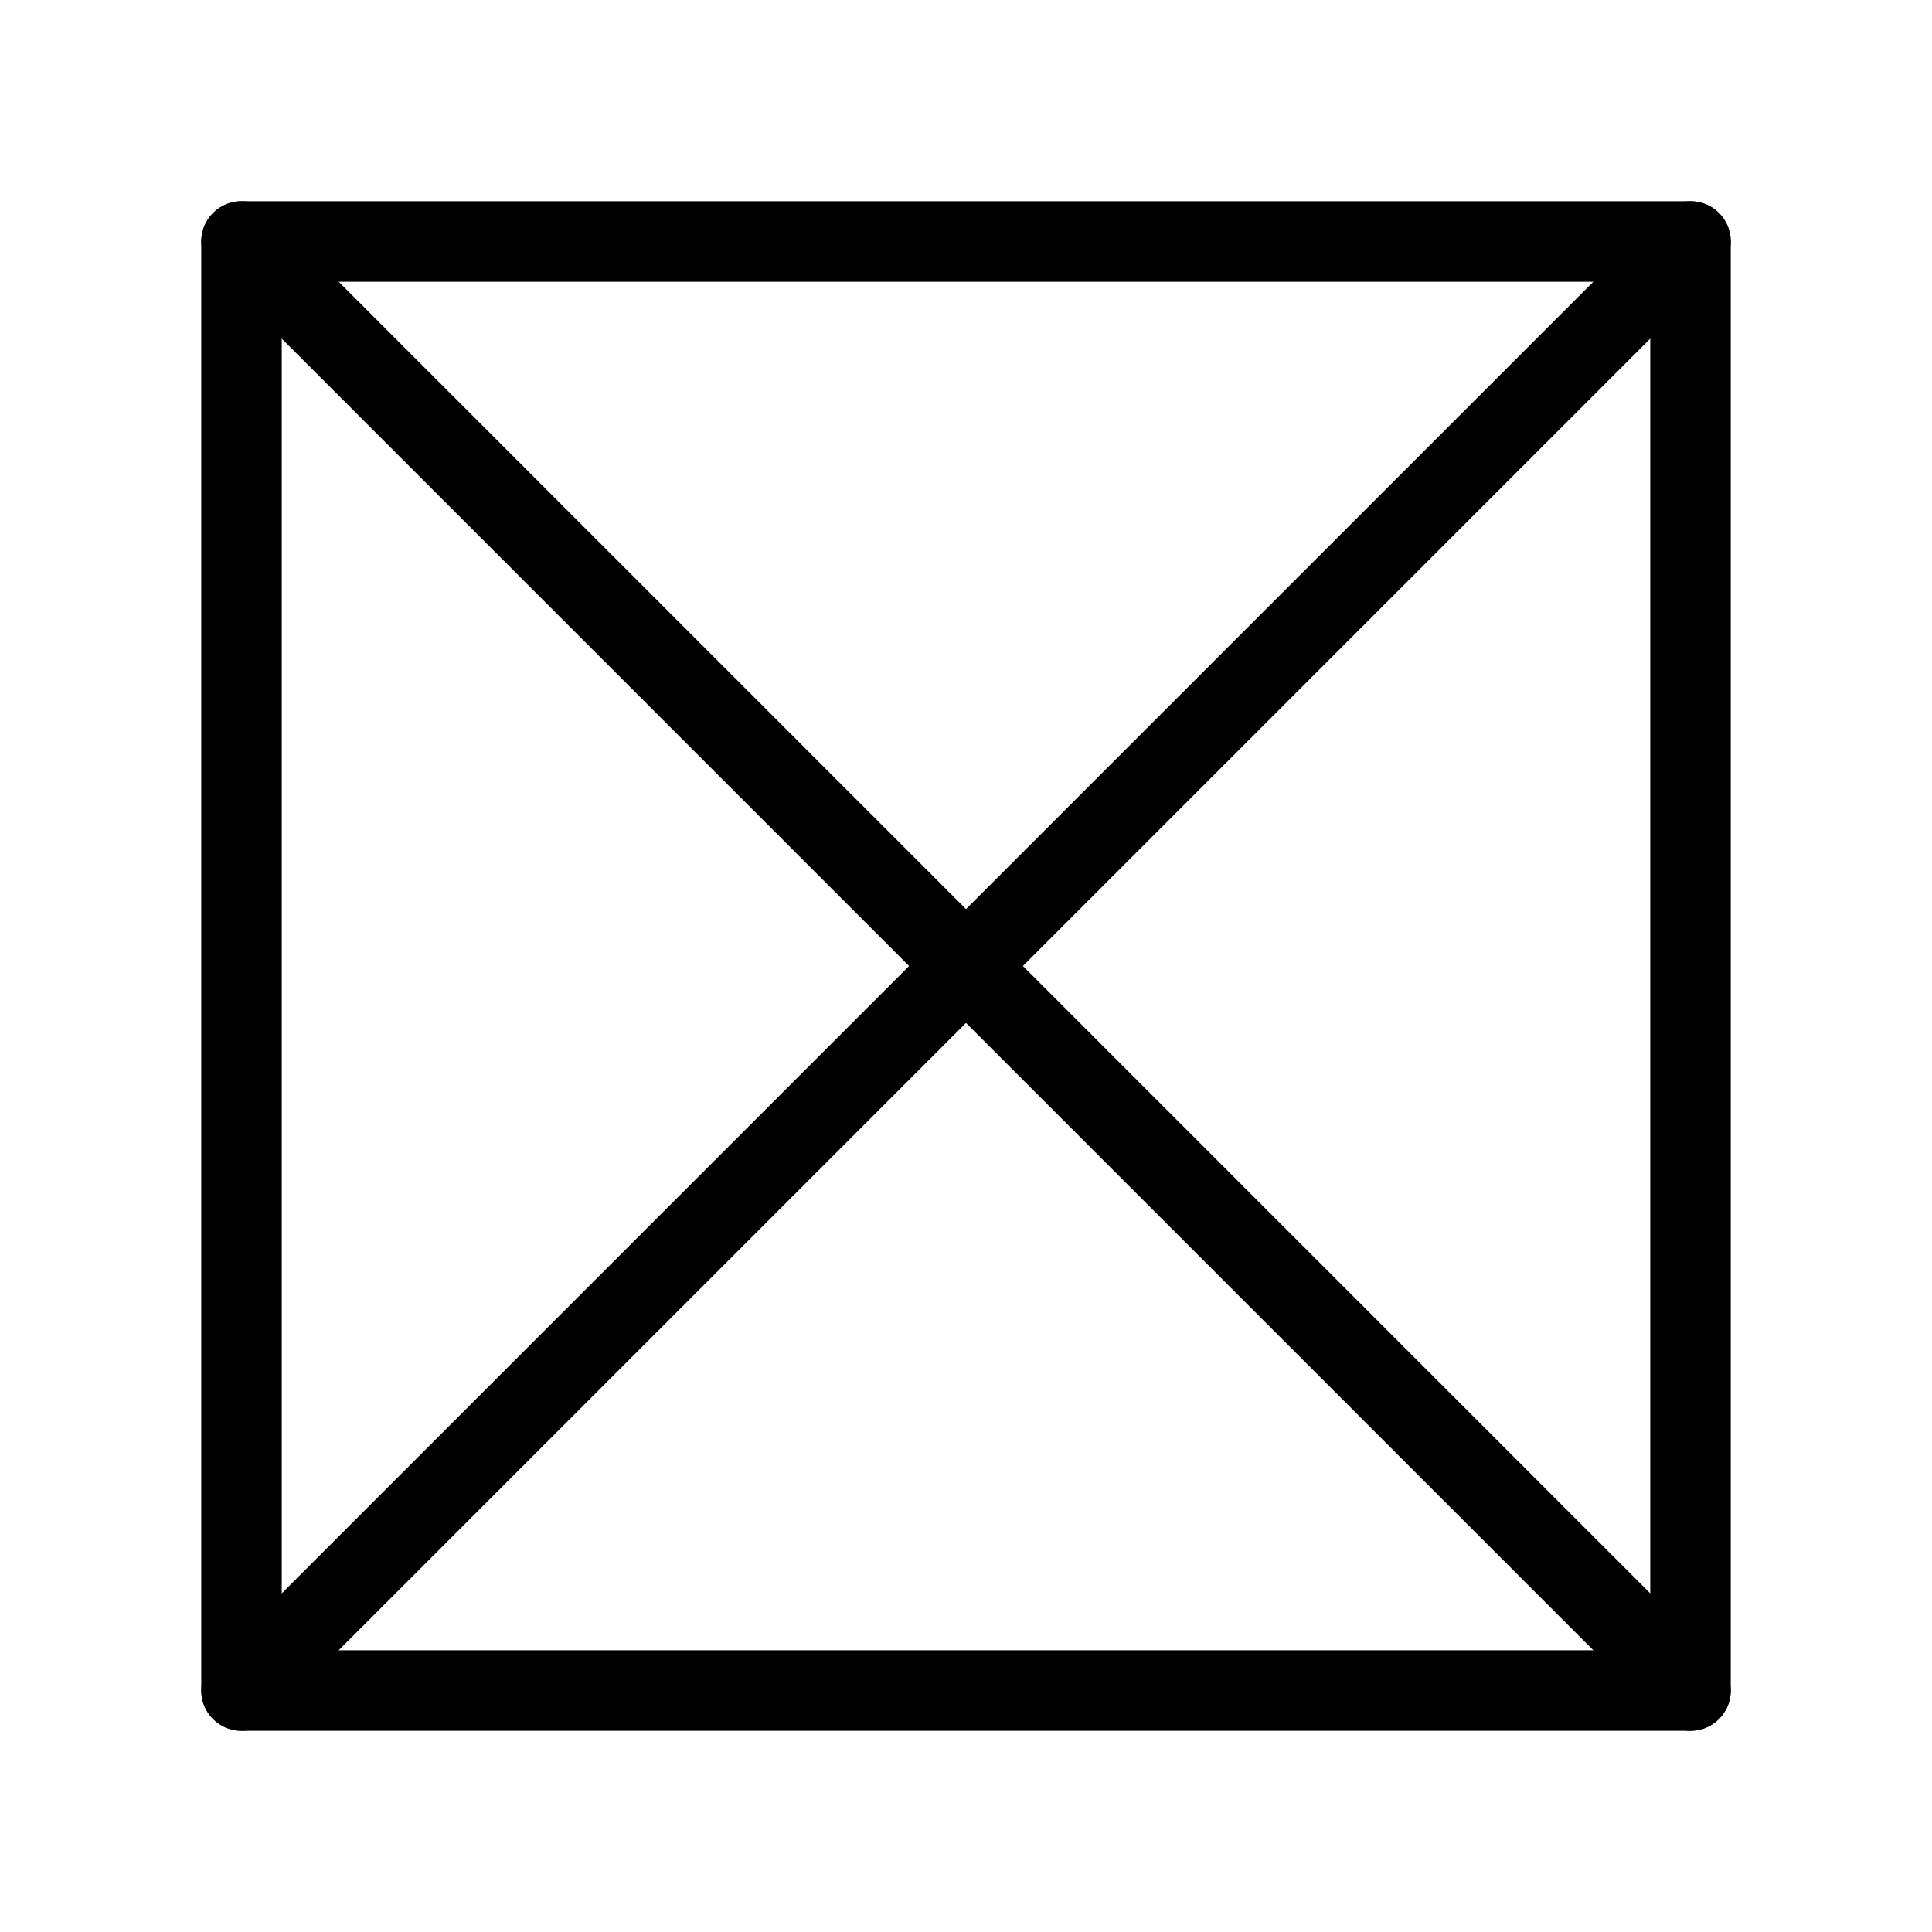
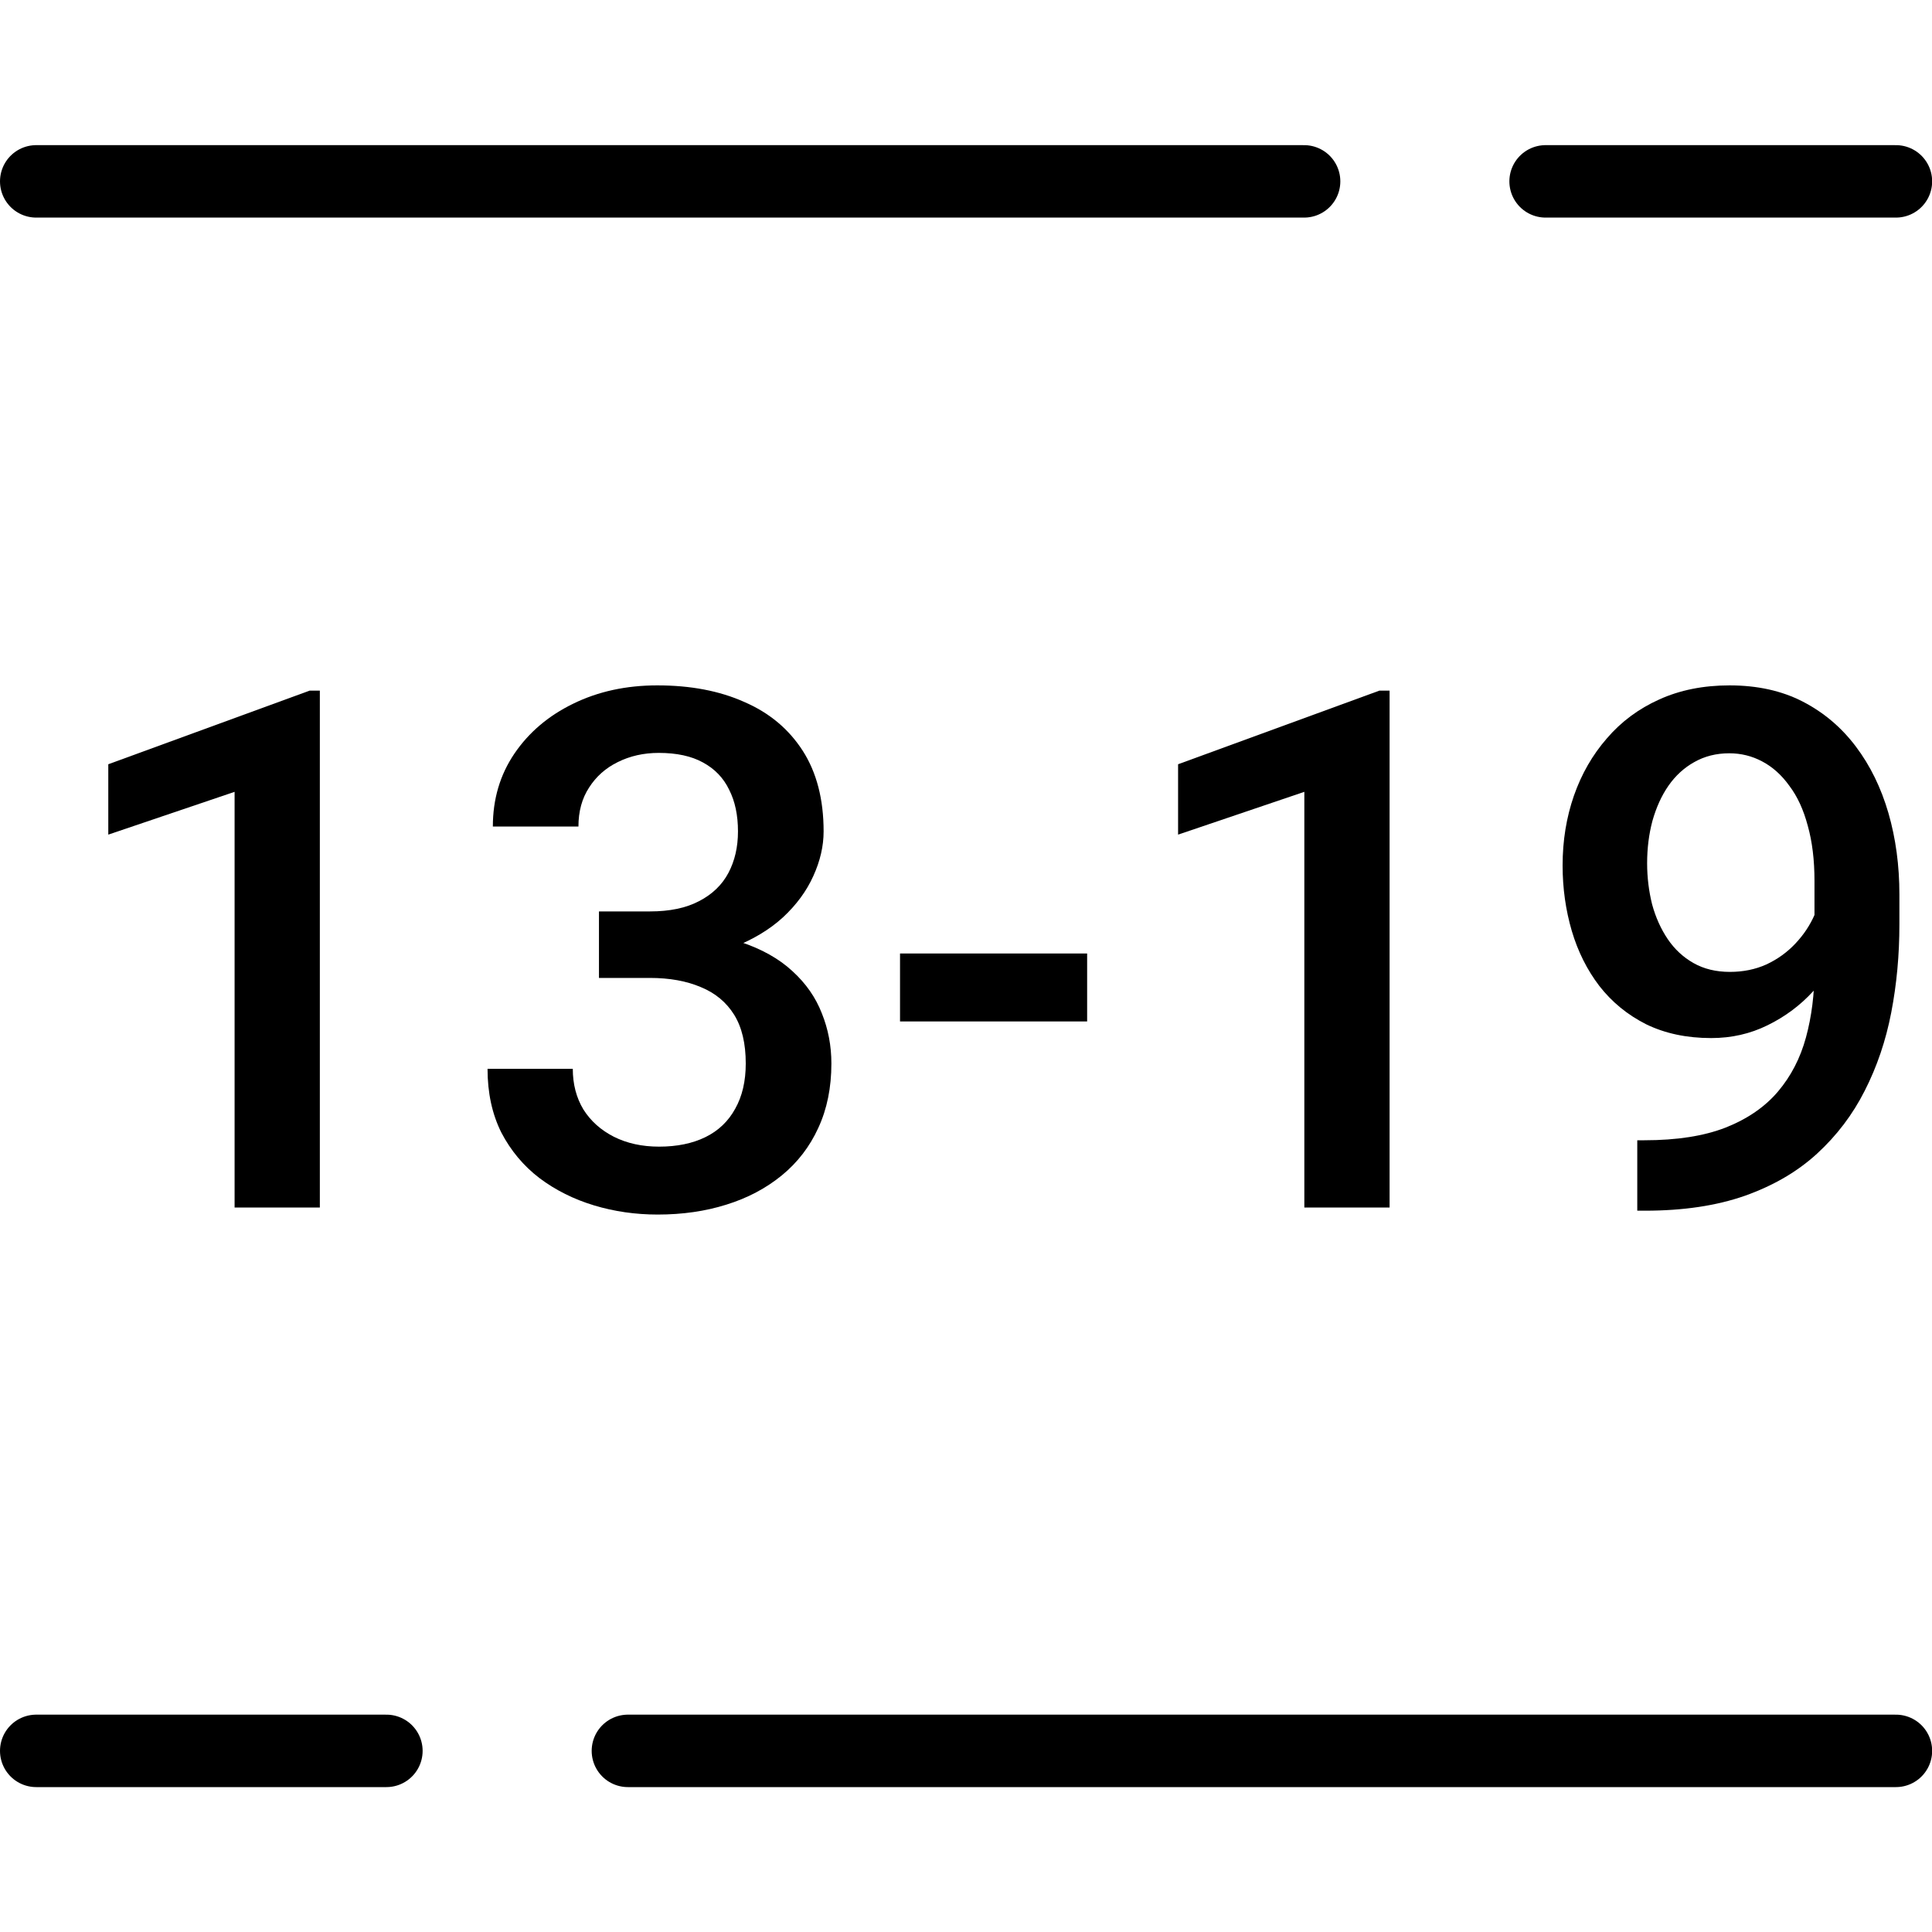
- <svg xmlns="http://www.w3.org/2000/svg" role="img" viewBox="0 0 24 24" stroke="#000" stroke-width="1" stroke-linecap="round" stroke-linejoin="round" fill="none" color="#000">
-   <rect width="18" height="18" x="3" y="3" />
-   <path stroke-linecap="round" d="M21 21L3 3 21 21zM21 3L3 21 21 3z" />
+ <svg xmlns="http://www.w3.org/2000/svg" width="40" height="40" viewBox="0 0 40 40" fill="none">
+   <path d="M0.75 3.755H27M39.253 3.755H32" stroke="black" stroke-width="1.5" stroke-linecap="round" />
+   <path d="M0.75 36.25H8M39.253 36.25H13" stroke="black" stroke-width="1.5" stroke-linecap="round" />
+   <path d="M6.622 14.299V25H4.857V16.394L2.242 17.28V15.823L6.41 14.299H6.622Z" fill="black" />
+   <path d="M12.401 18.87H13.456C13.866 18.87 14.205 18.799 14.474 18.657C14.747 18.516 14.95 18.32 15.082 18.071C15.213 17.822 15.279 17.537 15.279 17.214C15.279 16.877 15.218 16.589 15.096 16.35C14.979 16.106 14.798 15.918 14.554 15.786C14.315 15.654 14.01 15.588 13.639 15.588C13.326 15.588 13.043 15.652 12.789 15.779C12.54 15.901 12.342 16.077 12.196 16.306C12.049 16.531 11.976 16.799 11.976 17.112H10.204C10.204 16.545 10.352 16.043 10.65 15.603C10.948 15.164 11.354 14.819 11.866 14.57C12.384 14.316 12.965 14.19 13.609 14.19C14.298 14.19 14.898 14.304 15.411 14.534C15.929 14.758 16.331 15.095 16.62 15.544C16.908 15.994 17.052 16.55 17.052 17.214C17.052 17.517 16.981 17.825 16.839 18.137C16.698 18.45 16.488 18.735 16.209 18.994C15.931 19.248 15.585 19.456 15.169 19.617C14.754 19.773 14.273 19.851 13.727 19.851H12.401V18.87ZM12.401 20.247V19.28H13.727C14.352 19.28 14.884 19.353 15.323 19.5C15.768 19.646 16.129 19.849 16.407 20.107C16.686 20.361 16.888 20.652 17.015 20.979C17.147 21.306 17.213 21.653 17.213 22.019C17.213 22.517 17.123 22.961 16.942 23.352C16.766 23.738 16.515 24.065 16.188 24.334C15.86 24.602 15.477 24.805 15.038 24.941C14.603 25.078 14.129 25.146 13.617 25.146C13.158 25.146 12.718 25.083 12.298 24.956C11.878 24.829 11.502 24.641 11.17 24.392C10.838 24.138 10.575 23.823 10.379 23.447C10.189 23.066 10.094 22.627 10.094 22.129H11.859C11.859 22.446 11.932 22.727 12.079 22.971C12.23 23.21 12.44 23.398 12.709 23.535C12.982 23.672 13.294 23.74 13.646 23.74C14.017 23.74 14.337 23.674 14.605 23.543C14.874 23.411 15.079 23.215 15.221 22.956C15.367 22.698 15.44 22.385 15.44 22.019C15.44 21.604 15.36 21.267 15.199 21.008C15.038 20.75 14.808 20.559 14.51 20.437C14.212 20.31 13.861 20.247 13.456 20.247H12.401Z" fill="black" />
+   <path d="M22.508 19.741V21.148H18.634V19.741H22.508Z" fill="black" />
+   <path d="M28.77 14.299V25H27.005V16.394L24.391 17.28V15.823L28.558 14.299H28.77Z" fill="black" />
+   <path d="M33.898 23.608H34.044C34.718 23.608 35.279 23.52 35.728 23.345C36.183 23.164 36.544 22.915 36.812 22.598C37.081 22.28 37.274 21.907 37.391 21.477C37.508 21.047 37.567 20.581 37.567 20.078V18.24C37.567 17.805 37.52 17.424 37.428 17.097C37.34 16.765 37.213 16.489 37.047 16.27C36.886 16.045 36.698 15.877 36.483 15.764C36.273 15.652 36.046 15.596 35.802 15.596C35.533 15.596 35.291 15.657 35.077 15.779C34.867 15.896 34.688 16.06 34.542 16.27C34.4 16.475 34.291 16.716 34.212 16.995C34.139 17.268 34.102 17.561 34.102 17.873C34.102 18.166 34.137 18.45 34.205 18.723C34.278 18.992 34.386 19.231 34.527 19.441C34.669 19.651 34.847 19.817 35.062 19.939C35.277 20.061 35.528 20.122 35.816 20.122C36.09 20.122 36.341 20.071 36.571 19.968C36.8 19.861 37.001 19.717 37.171 19.536C37.342 19.355 37.477 19.153 37.574 18.928C37.672 18.704 37.726 18.474 37.735 18.24L38.409 18.445C38.409 18.816 38.331 19.182 38.175 19.544C38.023 19.9 37.811 20.227 37.538 20.525C37.269 20.818 36.954 21.052 36.593 21.228C36.236 21.404 35.848 21.492 35.428 21.492C34.92 21.492 34.471 21.396 34.081 21.206C33.695 21.011 33.373 20.747 33.114 20.415C32.86 20.083 32.669 19.702 32.542 19.273C32.416 18.843 32.352 18.391 32.352 17.918C32.352 17.405 32.43 16.924 32.586 16.475C32.743 16.025 32.97 15.63 33.268 15.288C33.565 14.941 33.927 14.673 34.352 14.482C34.781 14.287 35.267 14.19 35.809 14.19C36.385 14.19 36.891 14.302 37.325 14.526C37.76 14.751 38.126 15.061 38.424 15.457C38.722 15.852 38.946 16.311 39.098 16.834C39.249 17.356 39.325 17.918 39.325 18.518V19.141C39.325 19.77 39.269 20.378 39.156 20.964C39.044 21.545 38.861 22.085 38.607 22.583C38.358 23.076 38.028 23.511 37.618 23.887C37.213 24.258 36.715 24.548 36.124 24.758C35.538 24.963 34.85 25.066 34.059 25.066H33.898V23.608Z" fill="black" />
</svg>
